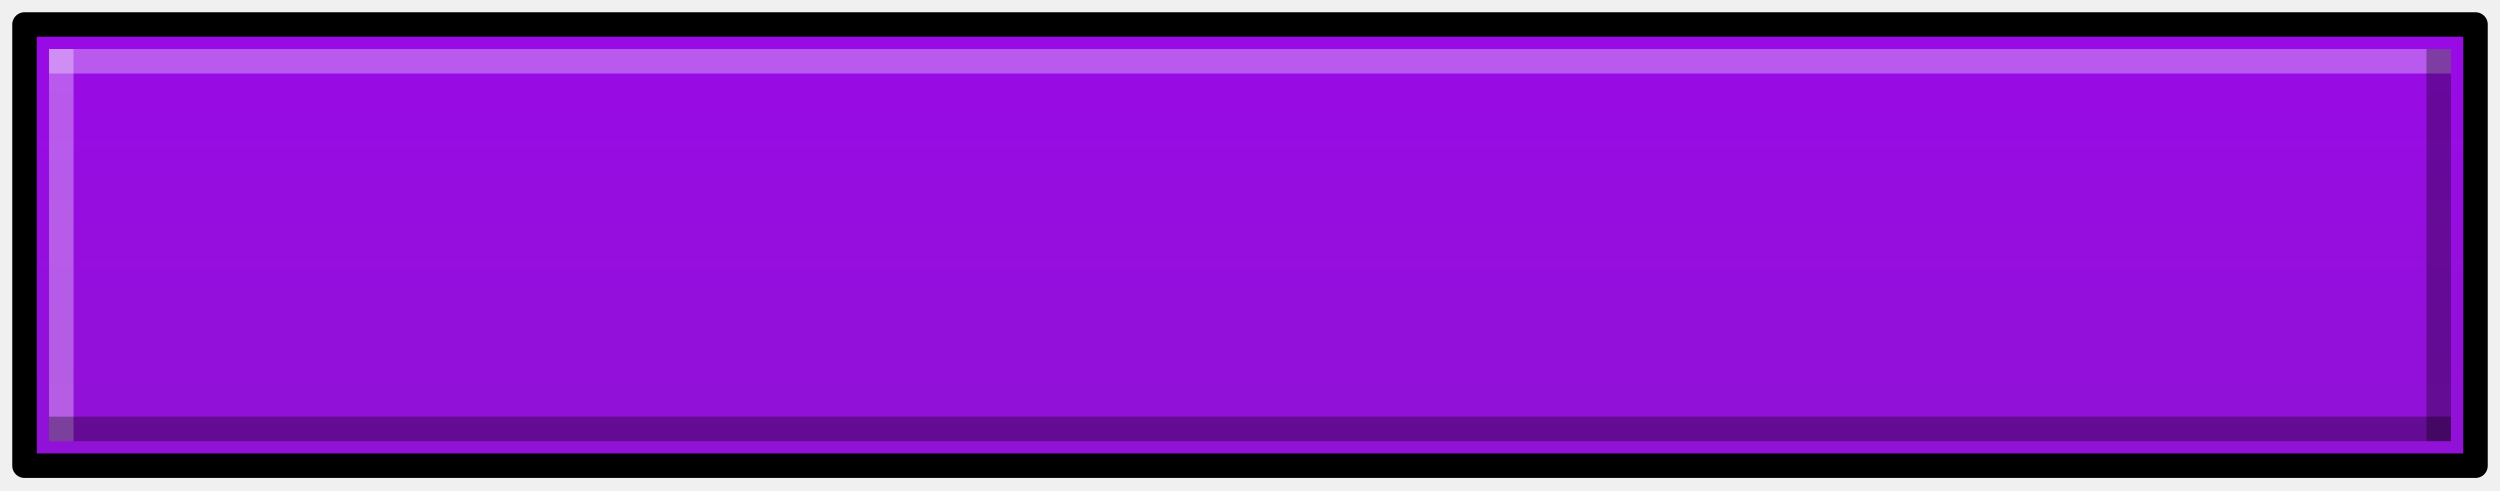
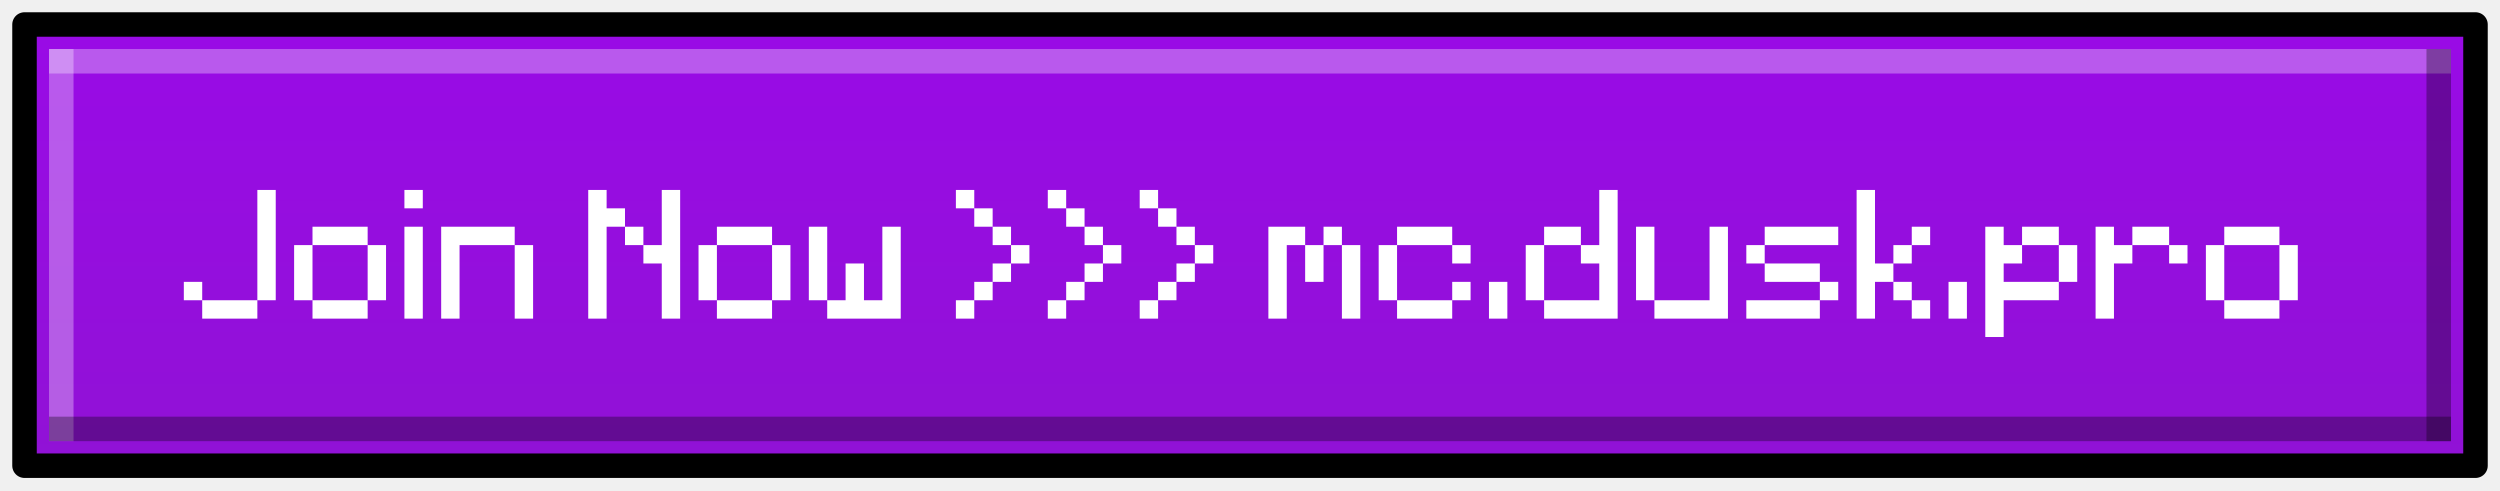
<svg xmlns="http://www.w3.org/2000/svg" width="102" height="20" viewBox="0 0 102 20">
  <g id="Join-Button">
    <linearGradient id="linearGradient1" x1="50.995" y1="-5.424" x2="50.995" y2="29.29" gradientUnits="userSpaceOnUse">
      <stop offset="0" stop-color="#9c08ec" stop-opacity="1" />
      <stop offset="1" stop-color="#8c16cc" stop-opacity="1" />
    </linearGradient>
    <path id="Base" fill="url(#linearGradient1)" fill-rule="evenodd" stroke="#000000" stroke-linecap="round" stroke-linejoin="round" d="M 1 19 L 101 19 L 101 1 L 1 1 Z" />
    <path id="Highlight-1" fill="#ffffff" fill-opacity="0.32" fill-rule="evenodd" stroke="none" d="M 2 3 L 100 3 L 100 2 L 2 2 Z" />
    <path id="Highlight-2" fill="#ffffff" fill-opacity="0.32" fill-rule="evenodd" stroke="none" d="M 2 18 L 3 18 L 3 2 L 2 2 Z" />
    <path id="Shadow-1" fill="#000000" fill-opacity="0.32" fill-rule="evenodd" stroke="none" d="M 2 18 L 100 18 L 100 17 L 2 17 Z" />
    <path id="Shadow-2" fill="#000000" fill-opacity="0.32" fill-rule="evenodd" stroke="none" d="M 99 18 L 100 18 L 100 2 L 99 2 Z" />
+     <path id="Join-Now--mcduskpro" fill="#ffffff" fill-rule="evenodd" stroke="none" d="M 90.75 13 L 90.75 12.25 L 93 12.25 L 93 13 Z M 90 12.25 L 90 10 L 90.75 10 L 90.75 12.25 Z M 93 12.25 L 93 10 L 93.75 10 L 93.75 12.25 Z M 90.75 10 L 90.75 9.25 L 93 9.25 L 93 10 Z M 88.5 10.75 L 88.5 10 L 89.25 10 L 89.25 10.75 Z M 85.5 13 L 85.5 9.25 L 86.25 9.25 L 86.25 10 L 87 10 L 87 10.75 L 86.25 10.75 L 86.25 13 Z M 87 10 L 87 9.25 L 88.5 9.25 L 88.5 10 Z M 84 11.5 L 84 10 L 84.75 10 L 84.75 11.5 Z M 81 13.75 L 81 9.25 L 81.75 9.25 L 81.75 10 L 82.5 10 L 82.5 10.75 L 81.75 10.75 L 81.75 11.5 L 84 11.5 L 84 12.25 L 81.75 12.25 L 81.75 13.75 Z M 82.5 10 L 82.5 9.25 L 84 9.25 L 84 10 Z M 79.5 13 L 79.5 11.5 L 80.25 11.5 L 80.25 13 Z M 78 13 L 78 12.25 L 78.75 12.25 L 78.75 13 Z M 77.25 12.25 L 77.25 11.5 L 78 11.5 L 78 12.25 Z M 77.25 10.75 L 77.25 10 L 78 10 L 78 10.75 Z M 78 10 L 78 9.25 L 78.75 9.25 L 78.75 10 Z M 75.75 13 L 75.75 7.75 L 76.5 7.75 L 76.5 10.75 L 77.25 10.75 L 77.25 11.5 L 76.5 11.5 L 76.5 13 Z M 71.25 13 L 71.25 12.25 L 74.25 12.25 L 74.25 13 Z M 74.25 12.25 L 74.25 11.5 L 75 11.5 L 75 12.25 Z M 72 11.5 L 72 10.75 L 74.25 10.75 L 74.25 11.5 Z M 71.25 10.75 L 71.25 10 L 72 10 L 72 10.75 Z M 72 10 L 72 9.25 L 75 9.25 L 75 10 Z M 66.75 12.25 L 66.75 9.25 L 67.5 9.25 L 67.5 12.25 Z M 67.5 13 L 67.5 12.25 L 69.75 12.25 L 69.75 9.25 L 70.5 9.25 L 70.5 13 Z M 62.25 12.25 L 62.25 10 L 63 10 L 63 12.25 Z M 63 10 L 63 9.25 L 64.5 9.25 L 64.5 10 Z M 63 13 L 63 12.25 L 65.25 12.25 L 65.25 10.75 L 64.5 10.75 L 64.5 10 L 65.25 10 L 65.25 7.75 L 66 7.75 L 66 13 Z M 60.75 13 L 60.75 11.5 L 61.5 11.5 L 61.5 13 Z M 57 13 L 57 12.25 L 59.25 12.25 L 59.25 13 Z M 59.25 12.25 L 59.25 11.5 L 60 11.5 L 60 12.25 Z M 56.25 12.25 L 56.25 10 L 57 10 L 57 12.25 Z M 59.25 10.75 L 59.25 10 L 60 10 L 60 10.75 Z M 57 10 L 57 9.25 L 59.25 9.25 L 59.25 10 Z M 53.25 11.5 L 53.25 10 L 54 10 L 54 11.5 Z M 54.75 13 L 54.75 10 L 55.5 10 L 55.5 13 Z M 51.75 13 L 51.75 9.25 L 53.25 9.25 L 53.25 10 L 52.5 10 L 52.5 13 Z M 54 10 L 54 9.25 L 54.75 9.25 L 54.75 10 Z M 46.5 13 L 46.5 12.25 L 47.25 12.25 L 47.25 13 Z M 47.25 12.25 L 47.25 11.5 L 48 11.5 L 48 12.25 Z M 48 11.5 L 48 10.75 L 48.75 10.75 L 48.75 11.5 Z M 48.75 10.75 L 48.75 10 L 49.5 10 L 49.5 10.75 Z M 48 10 L 48 9.25 L 48.75 9.25 L 48.75 10 Z M 47.25 9.25 L 47.25 8.5 L 48 8.5 L 48 9.25 Z M 46.5 8.5 L 46.5 7.75 L 47.25 7.75 L 47.25 8.5 Z M 42.75 13 L 42.75 12.25 L 43.5 12.25 L 43.5 13 Z M 43.5 12.25 L 43.5 11.5 L 44.25 11.5 L 44.25 12.25 Z M 44.25 11.5 L 44.25 10.75 L 45 10.75 L 45 11.5 Z M 45 10.75 L 45 10 L 45.75 10 L 45.75 10.75 Z M 44.25 10 L 44.25 9.25 L 45 9.25 L 45 10 Z M 43.5 9.25 L 43.5 8.5 L 44.25 8.5 L 44.25 9.25 Z M 42.75 8.5 L 42.75 7.75 L 43.5 7.75 L 43.5 8.5 Z M 39 13 L 39 12.25 L 39.75 12.25 L 39.75 13 Z M 39.75 12.25 L 39.75 11.5 L 40.5 11.5 L 40.5 12.25 Z M 40.5 11.5 L 40.5 10.75 L 41.25 10.75 L 41.25 11.5 Z M 41.25 10.75 L 41.25 10 L 42 10 L 42 10.75 Z M 40.5 10 L 40.5 9.25 L 41.25 9.25 L 41.25 10 Z M 39.75 9.25 L 39.75 8.5 L 40.5 8.5 L 40.5 9.25 Z M 39 8.5 L 39 7.75 L 39.75 7.75 L 39.75 8.5 Z M 33 12.25 L 33 9.25 L 33.75 9.25 L 33.75 12.25 Z M 33.75 13 L 33.75 12.25 L 34.5 12.25 L 34.5 10.75 L 35.25 10.75 L 35.25 12.25 L 36 12.25 L 36 9.25 L 36.75 9.25 L 36.75 13 Z M 29.25 13 L 29.25 12.25 L 31.5 12.25 L 31.5 13 Z M 28.5 12.25 L 28.5 10 L 29.25 10 L 29.25 12.25 Z M 31.5 12.25 L 31.5 10 L 32.25 10 L 32.25 12.25 Z M 29.25 10 L 29.25 9.25 L 31.5 9.25 L 31.5 10 Z M 25.5 10 L 25.5 9.25 L 26.25 9.25 L 26.25 10 Z M 24 13 L 24 7.75 L 24.75 7.75 L 24.75 8.5 L 25.5 8.5 L 25.5 9.25 L 24.75 9.25 L 24.75 13 Z M 27 13 L 27 10.75 L 26.25 10.75 L 26.25 10 L 27 10 L 27 7.75 L 27.75 7.75 L 27.75 13 Z M 21 13 L 21 10 L 21.75 10 L 21.75 13 Z M 18 13 L 18 9.25 L 21 9.25 L 21 10 L 18.75 10 L 18.75 13 Z M 16.5 13 L 16.5 9.25 L 17.25 9.25 L 17.25 13 Z M 16.5 8.5 L 16.5 7.75 L 17.25 7.75 L 17.25 8.5 Z M 12.75 13 L 12.75 12.25 L 15 12.25 L 15 13 Z M 12 12.25 L 12 10 L 12.75 10 L 12.75 12.25 Z M 15 12.25 L 15 10 L 15.75 10 L 15.75 12.25 Z M 12.75 10 L 12.75 9.25 L 15 9.25 L 15 10 Z M 8.25 13 L 8.25 12.25 L 10.5 12.25 L 10.5 13 Z M 7.5 12.25 L 7.5 11.5 L 8.25 11.5 L 8.25 12.25 Z M 10.5 12.25 L 10.5 7.75 L 11.25 7.75 L 11.25 12.25 Z" />
  </g>
</svg>
